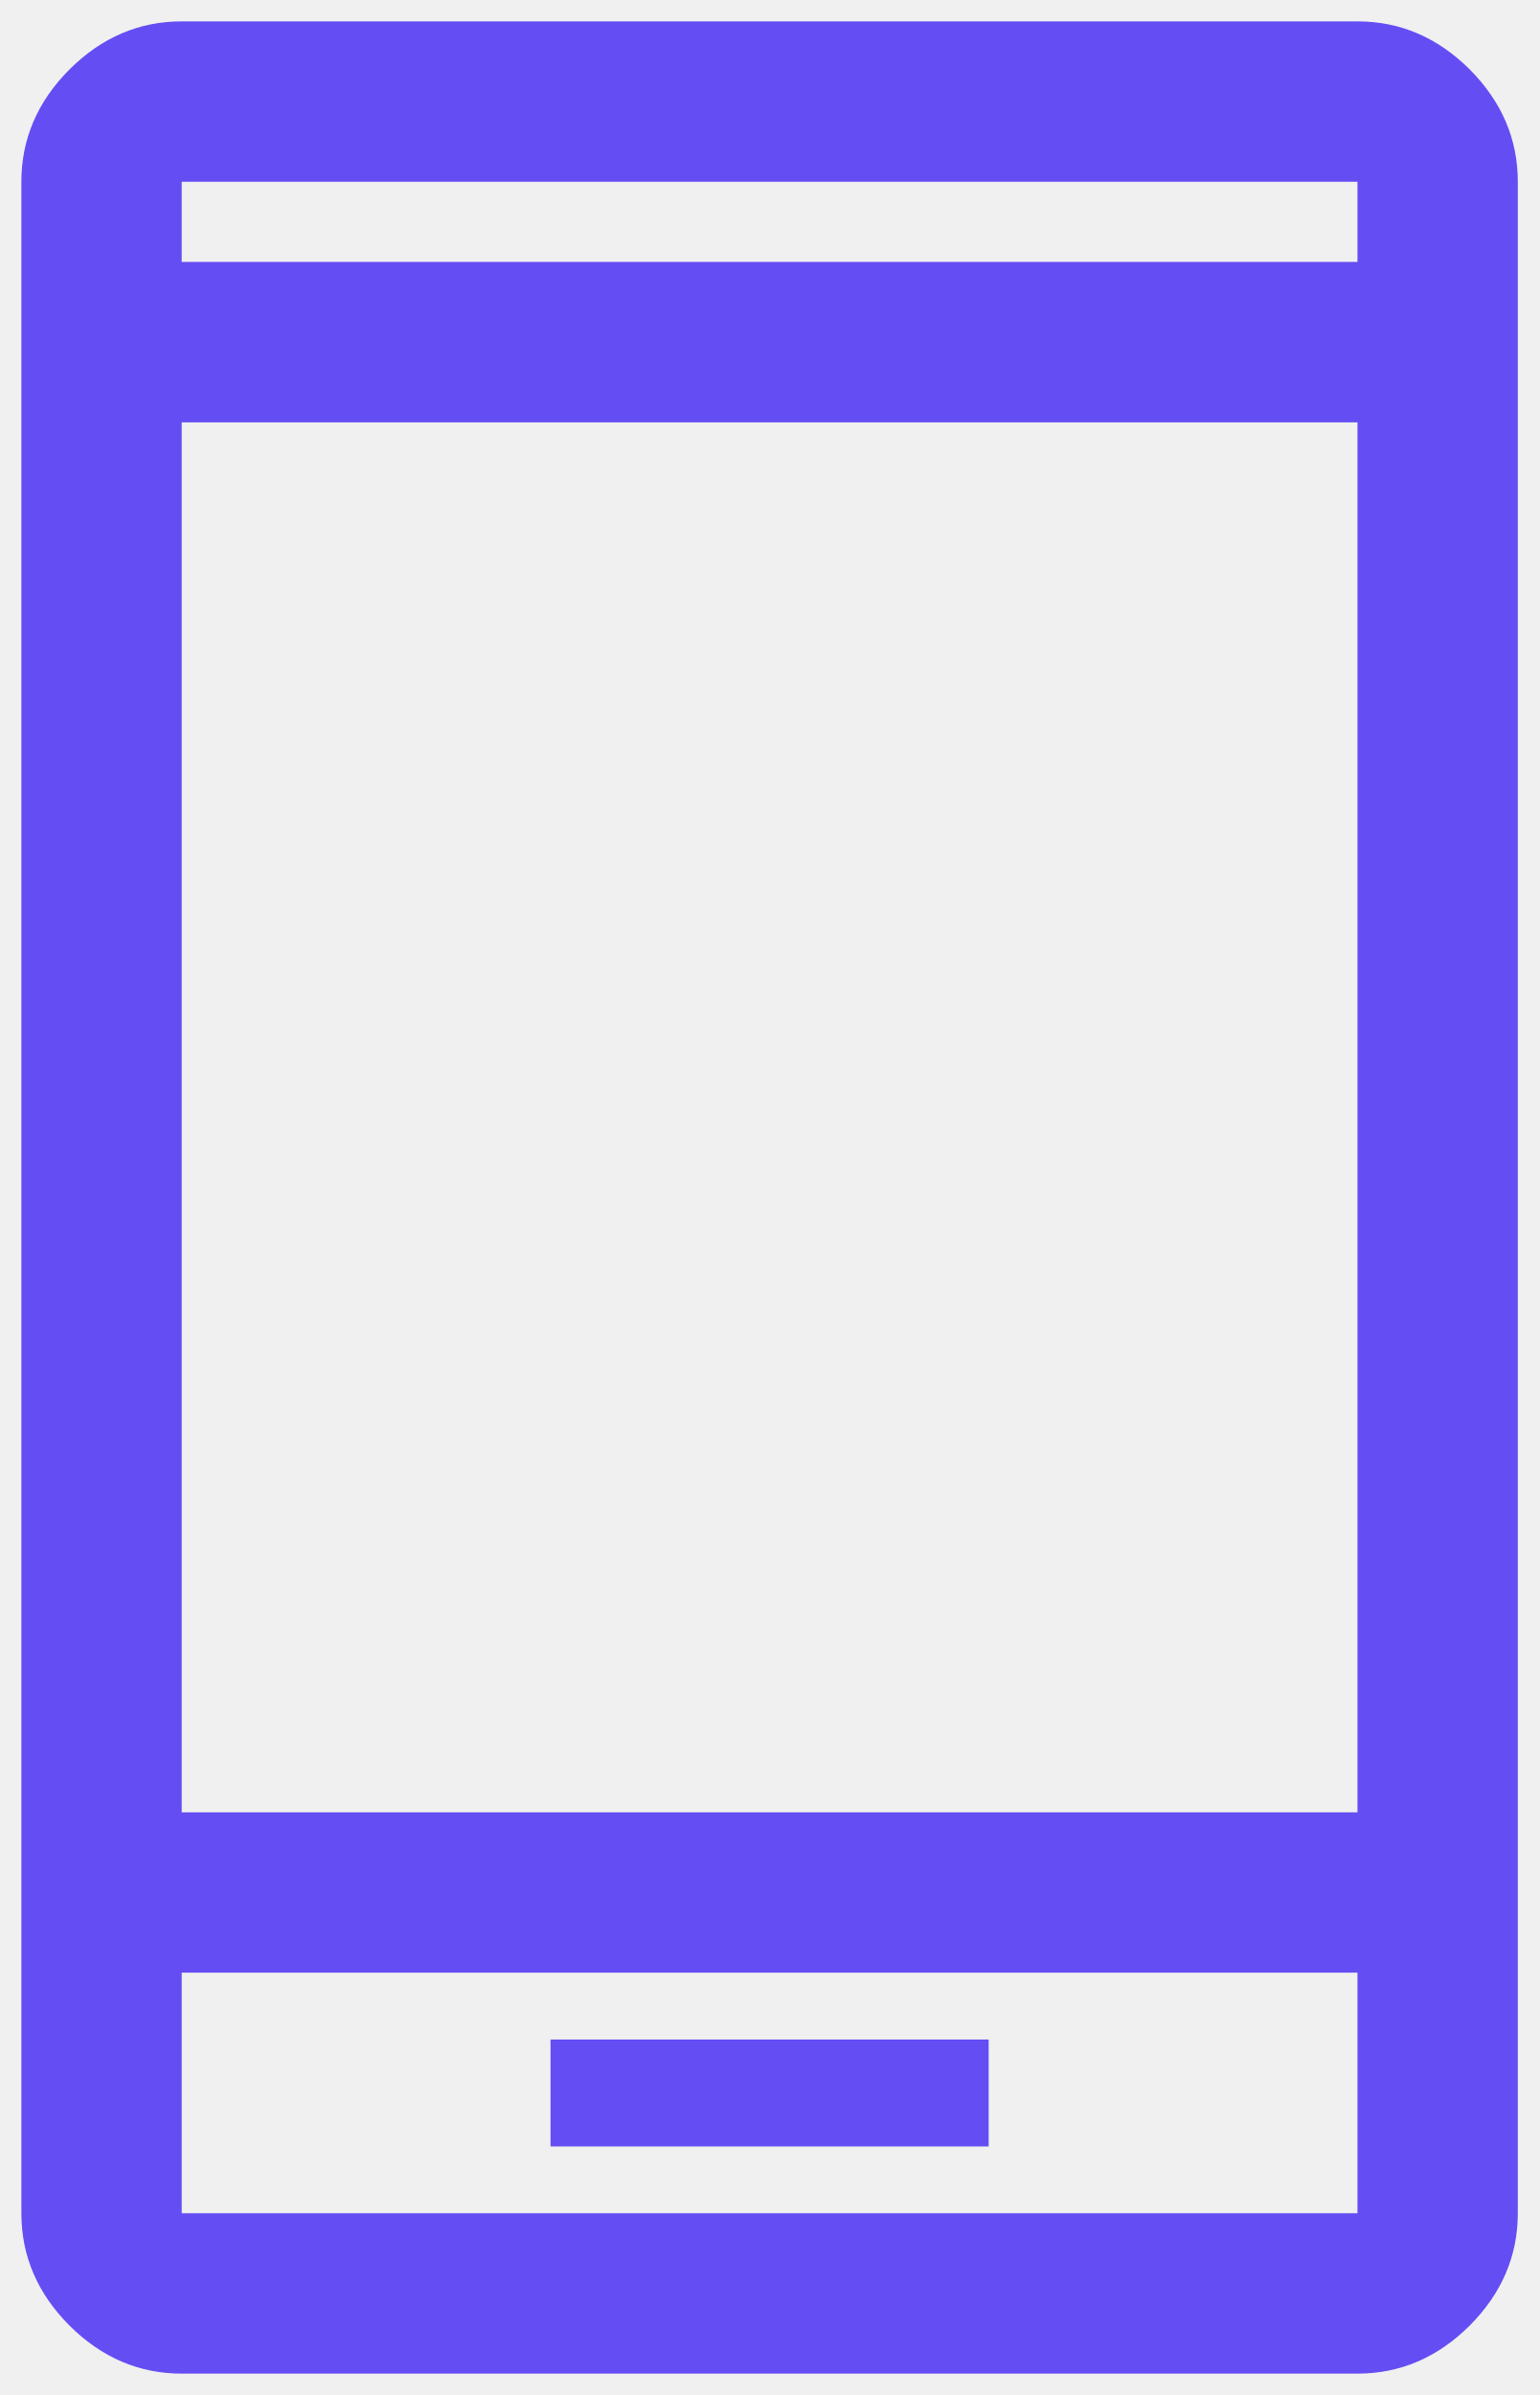
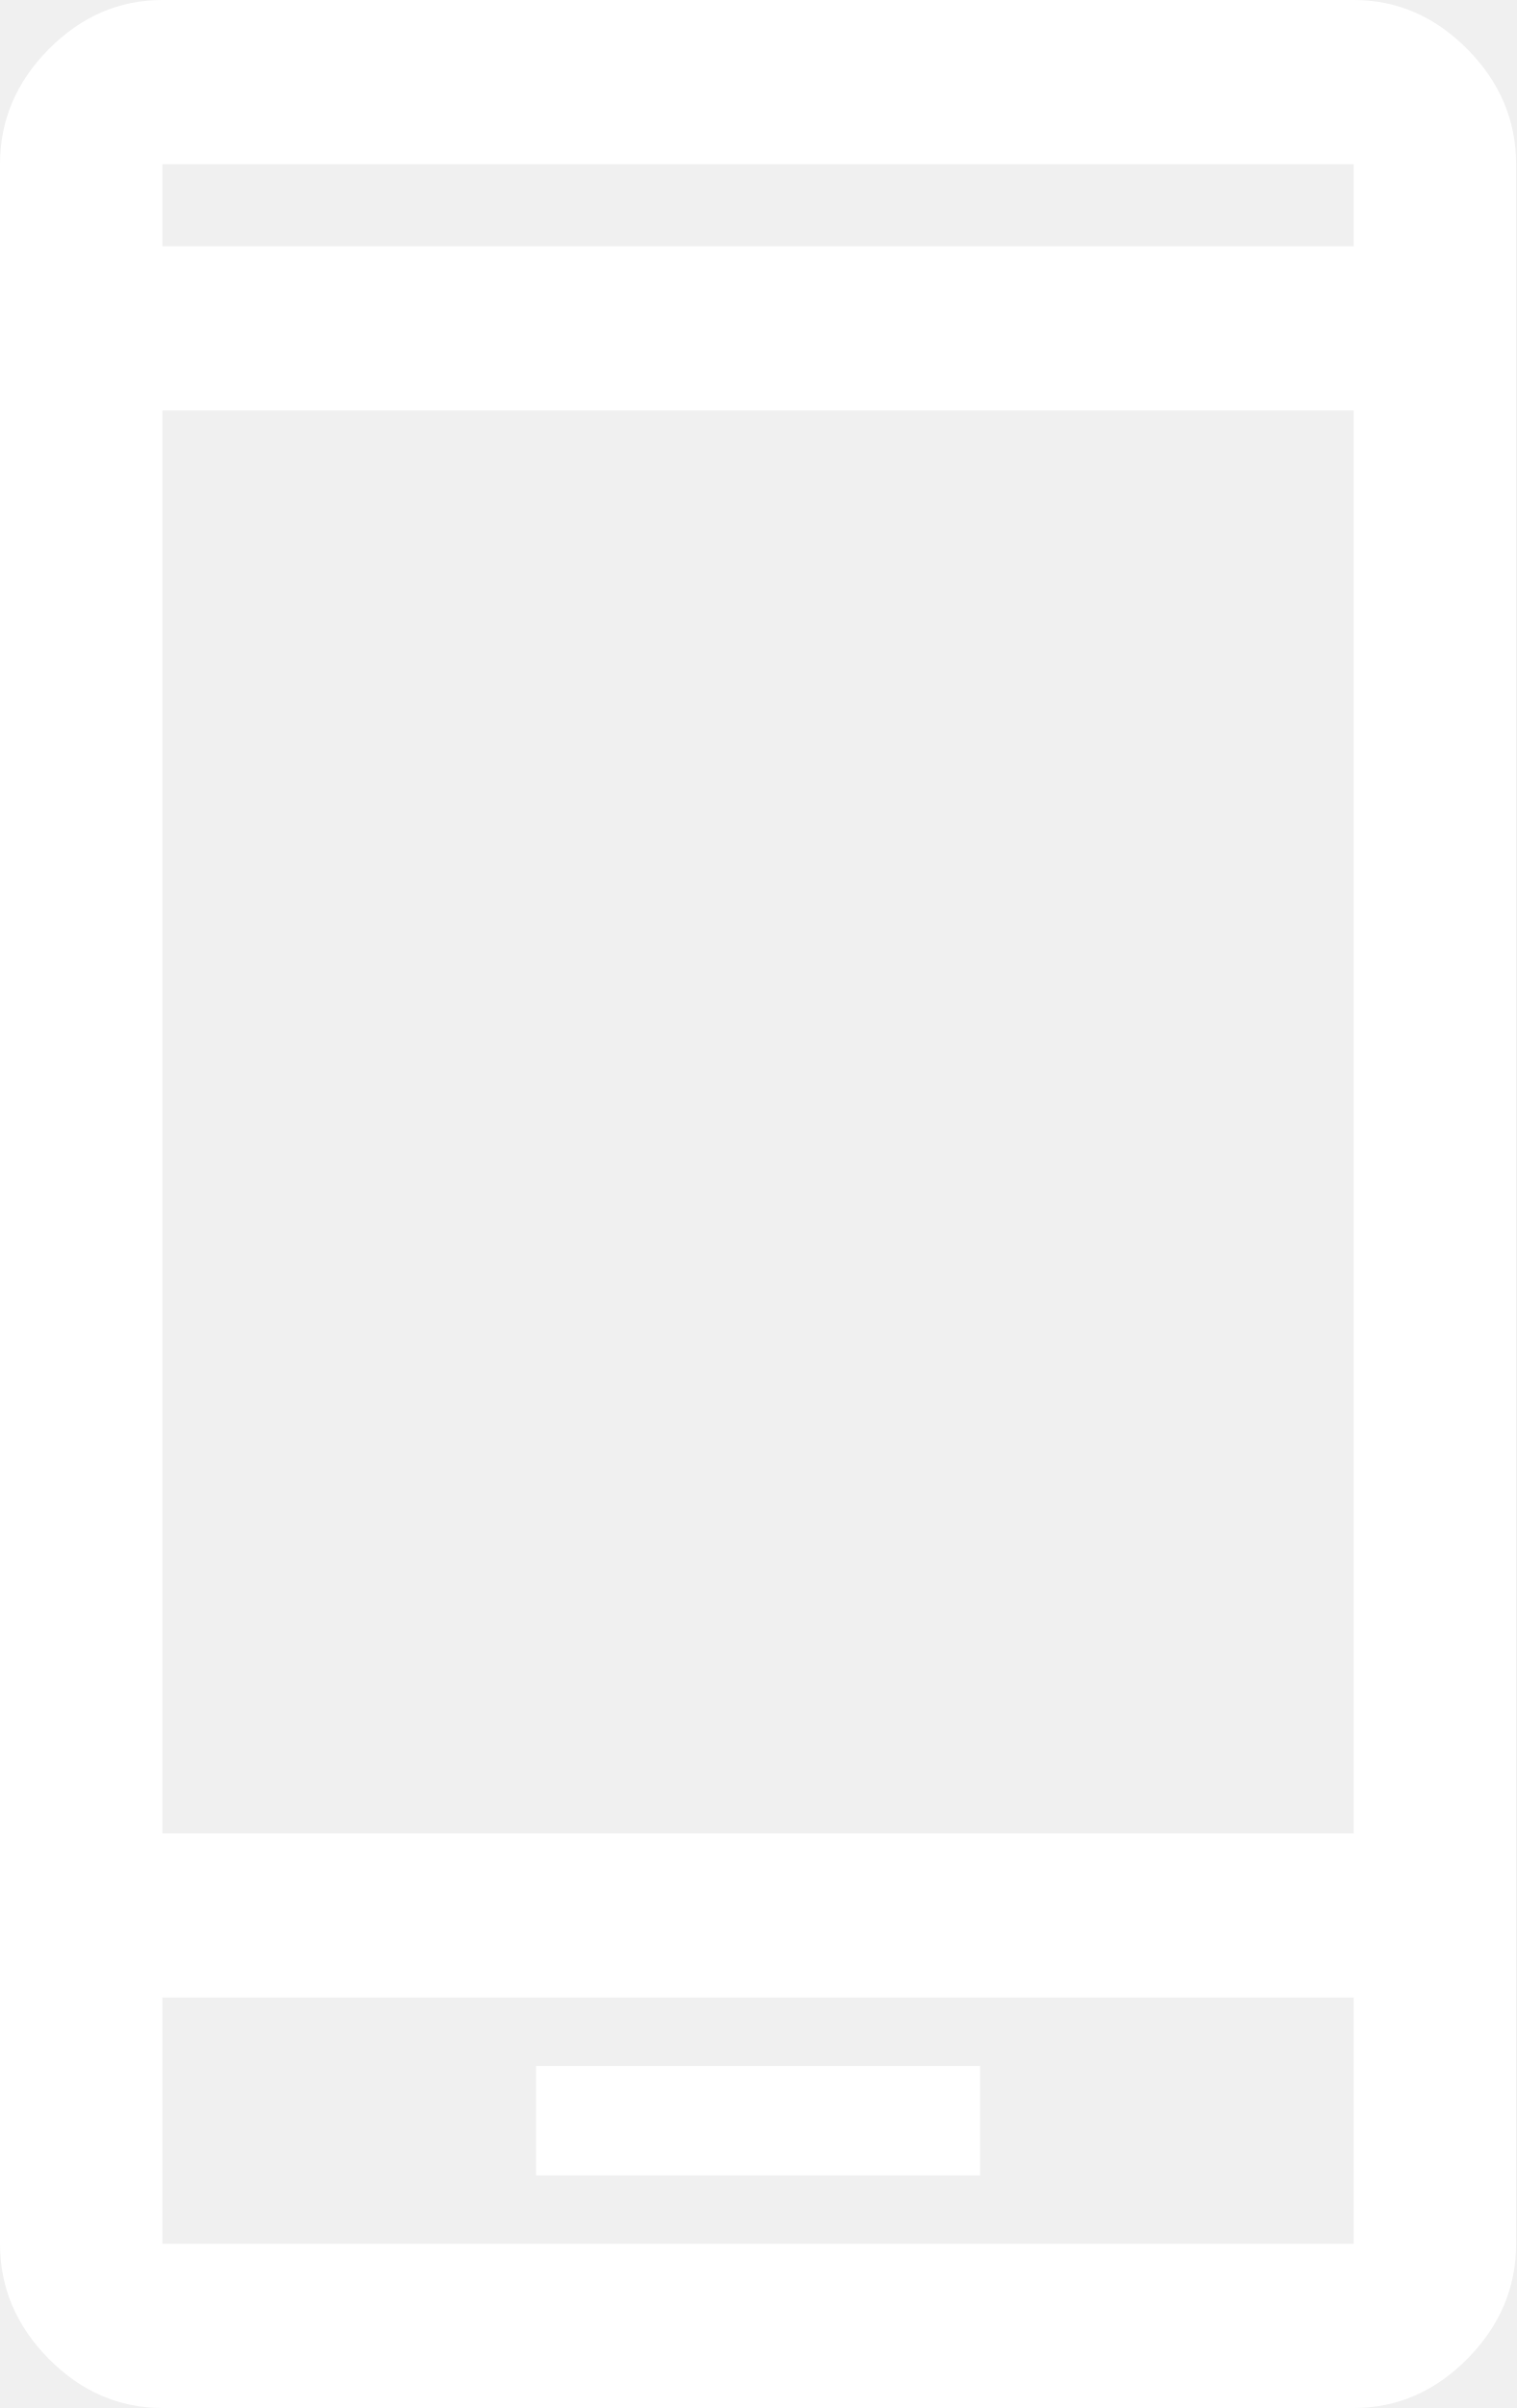
- <svg xmlns="http://www.w3.org/2000/svg" width="18" height="28" viewBox="0 0 18 28" fill="none">
-   <path d="M6.438 25.094H11.562V23.844H6.438V25.094ZM2.125 27.75C1.625 27.75 1.188 27.562 0.812 27.188C0.438 26.812 0.25 26.375 0.25 25.875V2.125C0.25 1.625 0.438 1.188 0.812 0.812C1.188 0.438 1.625 0.25 2.125 0.25H15.875C16.375 0.25 16.812 0.438 17.188 0.812C17.562 1.188 17.75 1.625 17.75 2.125V25.875C17.75 26.375 17.562 26.812 17.188 27.188C16.812 27.562 16.375 27.75 15.875 27.75H2.125ZM2.125 23.062V25.875H15.875V23.062H2.125ZM2.125 21.188H15.875V4.938H2.125V21.188ZM2.125 3.062H15.875V2.125H2.125V3.062Z" fill="#654DF4" />
+ <svg xmlns="http://www.w3.org/2000/svg" width="17" height="27" viewBox="0 0 17 27" fill="none">
+   <path d="M6.011 24.392H10.989V23.165H6.011V24.392ZM1.821 27C1.336 27 0.911 26.816 0.546 26.448C0.182 26.079 0 25.65 0 25.159V1.841C0 1.35 0.182 0.92 0.546 0.552C0.911 0.184 1.336 0 1.821 0H15.179C15.664 0 16.089 0.184 16.454 0.552C16.818 0.92 17 1.35 17 1.841V25.159C17 25.65 16.818 26.079 16.454 26.448C16.089 26.816 15.664 27 15.179 27H1.821ZM1.821 22.398V25.159H15.179V22.398H1.821ZM1.821 20.557H15.179V4.602H1.821V20.557ZM1.821 2.761H15.179V1.841H1.821V2.761Z" fill="white" />
</svg>
